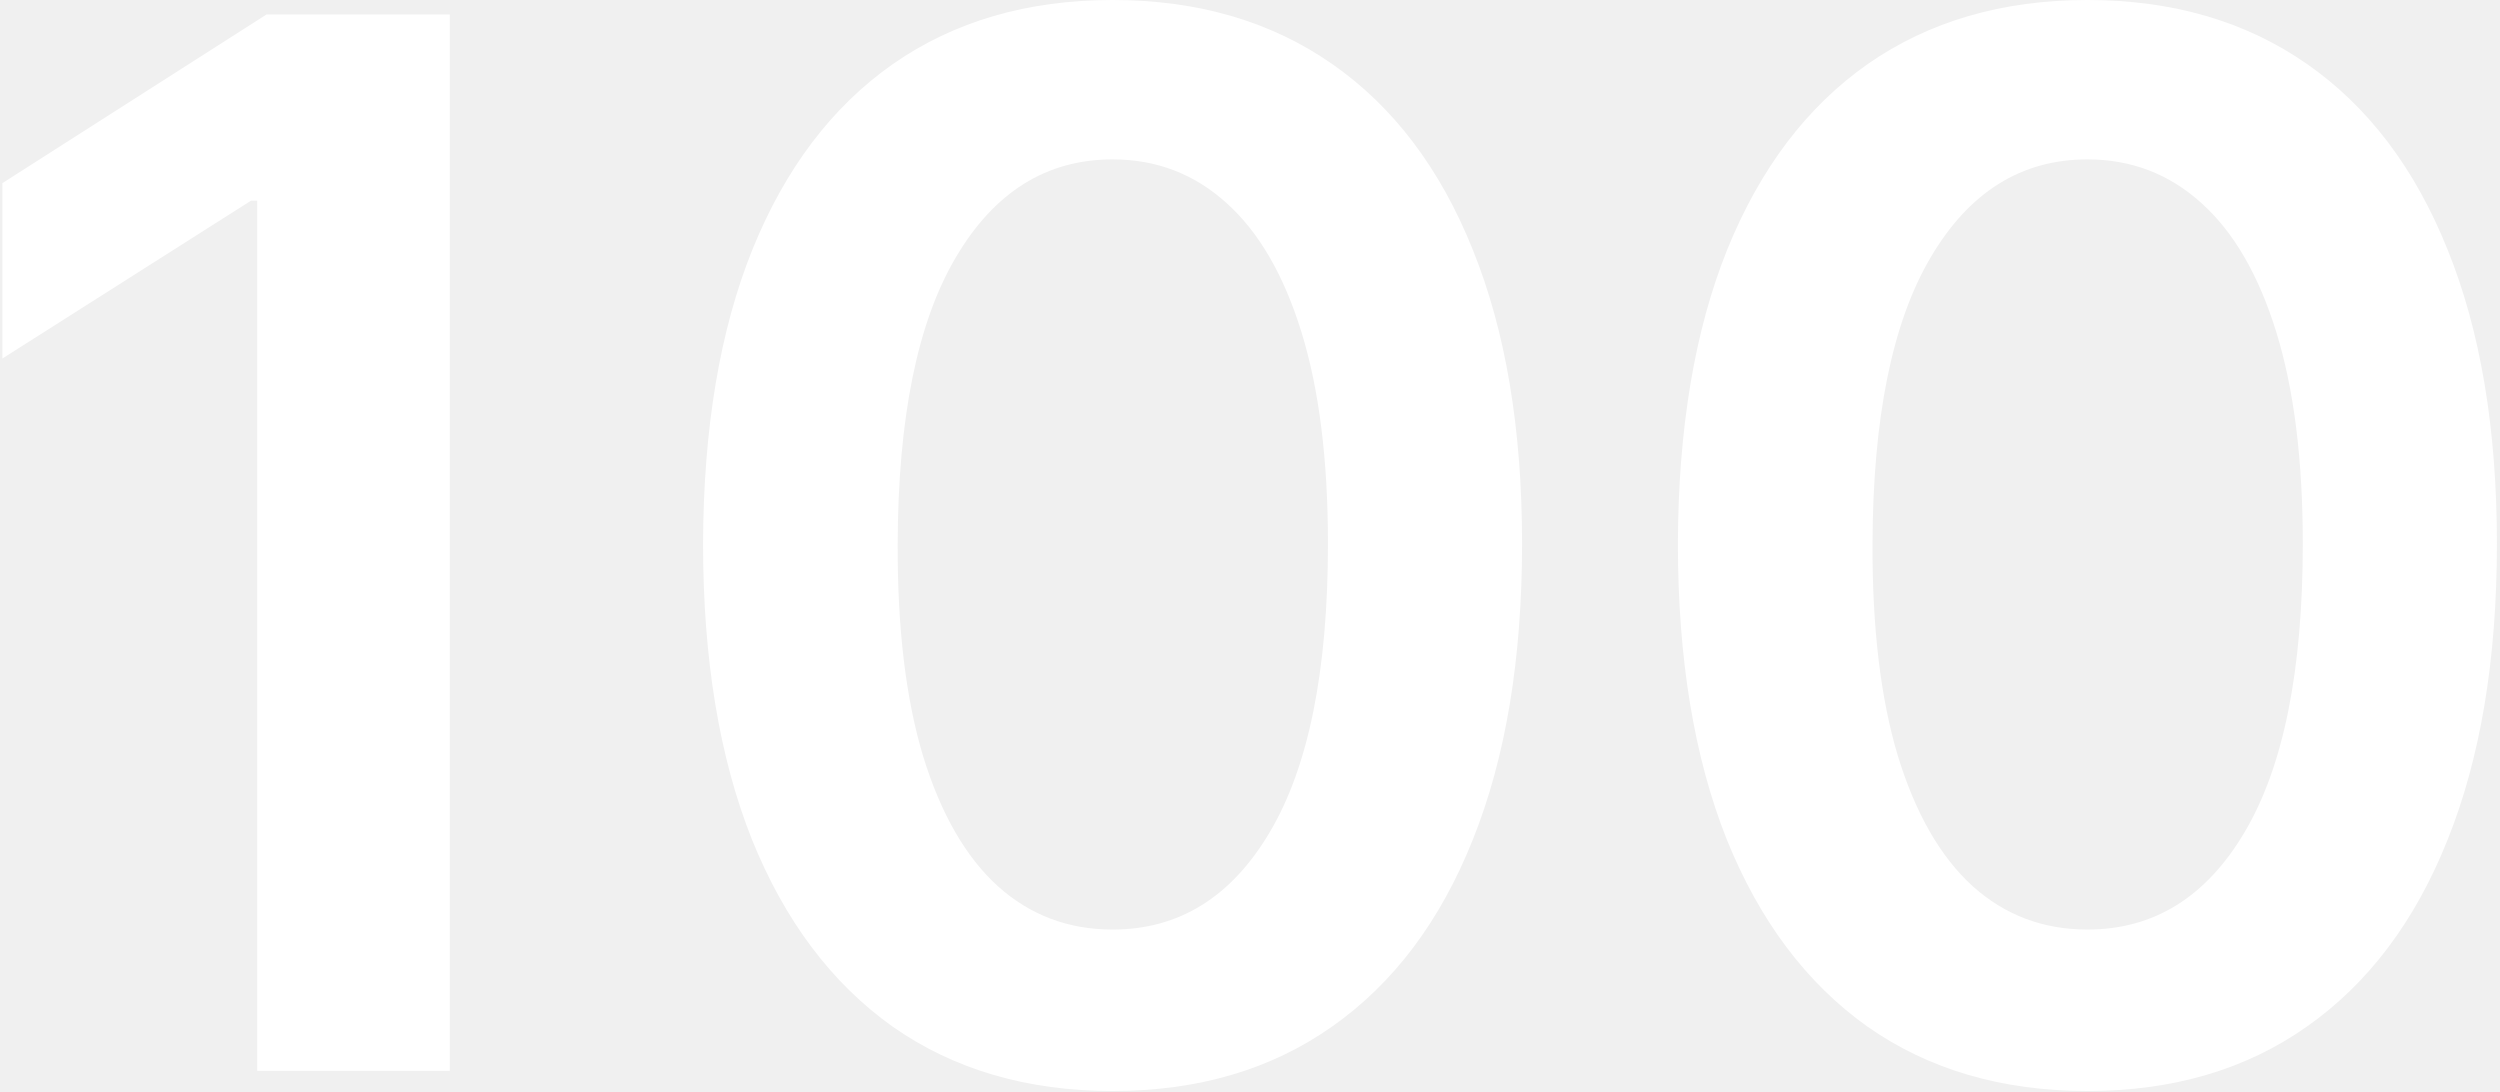
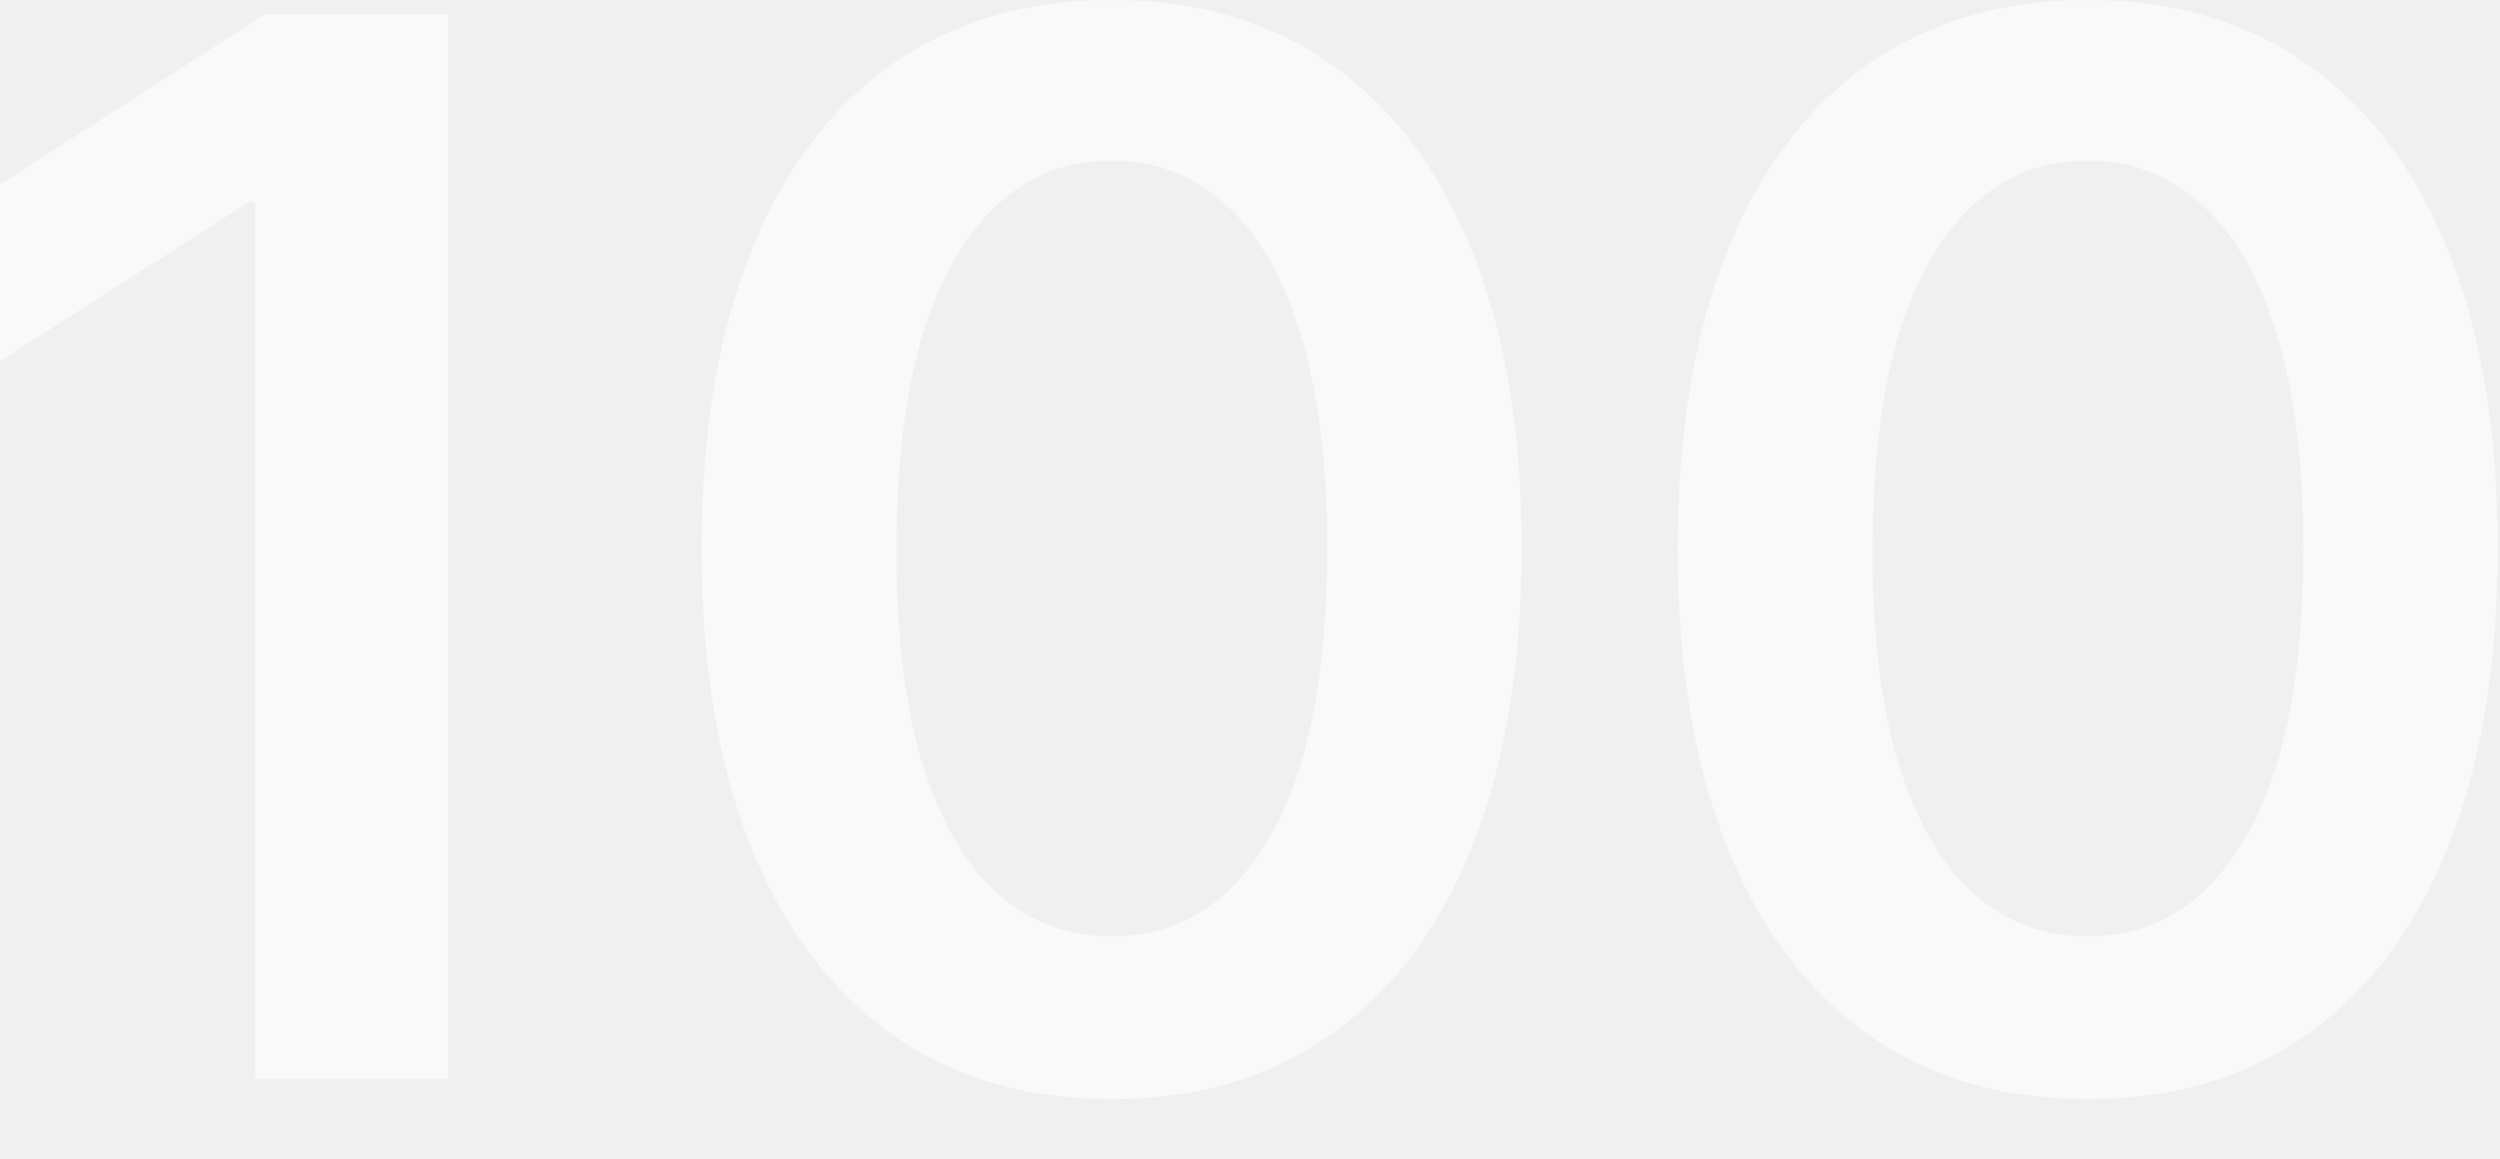
- <svg xmlns="http://www.w3.org/2000/svg" width="456" height="199" viewBox="0 0 456 199" fill="none">
-   <path d="M82.04 2.635V195.331H46.918V36.601H45.782L0.436 65.392V33.402L48.622 2.635H82.04Z" fill="white" />
-   <path d="M202.931 199C187.343 199 173.963 195.08 162.792 187.239C151.684 179.335 143.132 167.95 137.137 153.084C131.204 138.155 128.238 120.184 128.238 99.171C128.301 78.157 131.299 60.28 137.231 45.539C143.227 30.736 151.779 19.445 162.887 11.667C174.057 3.889 187.406 0 202.931 0C218.457 0 231.805 3.889 242.976 11.667C254.147 19.445 262.699 30.736 268.631 45.539C274.627 60.343 277.625 78.22 277.625 99.171C277.625 120.247 274.627 138.249 268.631 153.178C262.699 168.044 254.147 179.398 242.976 187.239C231.868 195.08 218.52 199 202.931 199ZM202.931 169.55C215.049 169.55 224.61 163.622 231.616 151.767C238.684 139.849 242.219 122.317 242.219 99.171C242.219 83.865 240.609 71.007 237.391 60.594C234.172 50.181 229.628 42.34 223.758 37.071C217.889 31.74 210.947 29.074 202.931 29.074C190.877 29.074 181.347 35.033 174.341 46.951C167.336 58.806 163.802 76.213 163.739 99.171C163.675 114.539 165.222 127.46 168.377 137.936C171.596 148.411 176.14 156.315 182.01 161.646C187.879 166.915 194.853 169.55 202.931 169.55Z" fill="white" />
-   <path d="M380.742 199C365.153 199 351.774 195.08 340.603 187.239C329.495 179.335 320.943 167.95 314.948 153.084C309.015 138.155 306.049 120.184 306.049 99.171C306.112 78.157 309.11 60.28 315.042 45.539C321.038 30.736 329.59 19.445 340.697 11.667C351.868 3.889 365.217 0 380.742 0C396.268 0 409.616 3.889 420.787 11.667C431.958 19.445 440.51 30.736 446.442 45.539C452.438 60.343 455.436 78.22 455.436 99.171C455.436 120.247 452.438 138.249 446.442 153.178C440.51 168.044 431.958 179.398 420.787 187.239C409.679 195.08 396.331 199 380.742 199ZM380.742 169.55C392.86 169.55 402.421 163.622 409.427 151.767C416.495 139.849 420.03 122.317 420.03 99.171C420.03 83.865 418.42 71.007 415.201 60.594C411.983 50.181 407.439 42.34 401.569 37.071C395.7 31.74 388.757 29.074 380.742 29.074C368.688 29.074 359.158 35.033 352.152 46.951C345.147 58.806 341.613 76.213 341.549 99.171C341.486 114.539 343.033 127.46 346.188 137.936C349.407 148.411 353.951 156.315 359.82 161.646C365.69 166.915 372.664 169.55 380.742 169.55Z" fill="white" />
+ <svg xmlns="http://www.w3.org/2000/svg" width="41" height="19" viewBox="0 0 41 19" fill="none">
+   <g id="100">
+     <path d="M7.347 0.239V17.693H4.185V3.315H4.082L0 5.923V3.026L4.338 0.239H7.347Z" fill="#F9F9F9" />
+     <path d="M18.23 18.026C16.827 18.026 15.622 17.671 14.617 16.96C13.617 16.244 12.847 15.213 12.307 13.867C11.773 12.514 11.506 10.886 11.506 8.983C11.511 7.08 11.781 5.46 12.315 4.125C12.855 2.784 13.625 1.761 14.625 1.057C15.631 0.352 16.832 0 18.23 0C19.628 0 20.829 0.352 21.835 1.057C22.841 1.761 23.611 2.784 24.145 4.125C24.685 5.466 24.954 7.085 24.954 8.983C24.954 10.892 24.685 12.523 24.145 13.875C23.611 15.222 22.841 16.25 21.835 16.96C20.835 17.671 19.634 18.026 18.23 18.026ZM18.23 15.358C19.321 15.358 20.182 14.821 20.812 13.747C21.449 12.668 21.767 11.079 21.767 8.983C21.767 7.597 21.622 6.432 21.332 5.489C21.043 4.545 20.634 3.835 20.105 3.358C19.577 2.875 18.952 2.634 18.23 2.634C17.145 2.634 16.287 3.173 15.656 4.253C15.026 5.327 14.707 6.903 14.702 8.983C14.696 10.375 14.835 11.546 15.119 12.494C15.409 13.443 15.818 14.159 16.347 14.642C16.875 15.119 17.503 15.358 18.23 15.358Z" fill="#F9F9F9" />
+     <path d="M34.238 18.026C32.834 18.026 31.63 17.671 30.624 16.96C29.624 16.244 28.854 15.213 28.315 13.867C27.78 12.514 27.514 10.886 27.514 8.983C27.519 7.08 27.789 5.46 28.323 4.125C28.863 2.784 29.633 1.761 30.633 1.057C31.639 0.352 32.84 0 34.238 0C35.636 0 36.837 0.352 37.843 1.057C38.849 1.761 39.619 2.784 40.153 4.125C40.693 5.466 40.962 7.085 40.962 8.983C40.962 10.892 40.693 12.523 40.153 13.875C39.619 15.222 38.849 16.25 37.843 16.96C36.843 17.671 35.641 18.026 34.238 18.026ZM34.238 15.358C35.329 15.358 36.19 14.821 36.82 13.747C37.457 12.668 37.775 11.079 37.775 8.983C37.775 7.597 37.63 6.432 37.34 5.489C37.05 4.545 36.641 3.835 36.113 3.358C35.584 2.875 34.959 2.634 34.238 2.634C33.153 2.634 32.295 3.173 31.664 4.253C31.033 5.327 30.715 6.903 30.709 8.983C30.704 10.375 30.843 11.546 31.127 12.494C31.417 13.443 31.826 14.159 32.354 14.642C32.883 15.119 33.511 15.358 34.238 15.358Z" fill="#F9F9F9" />
+   </g>
</svg>
